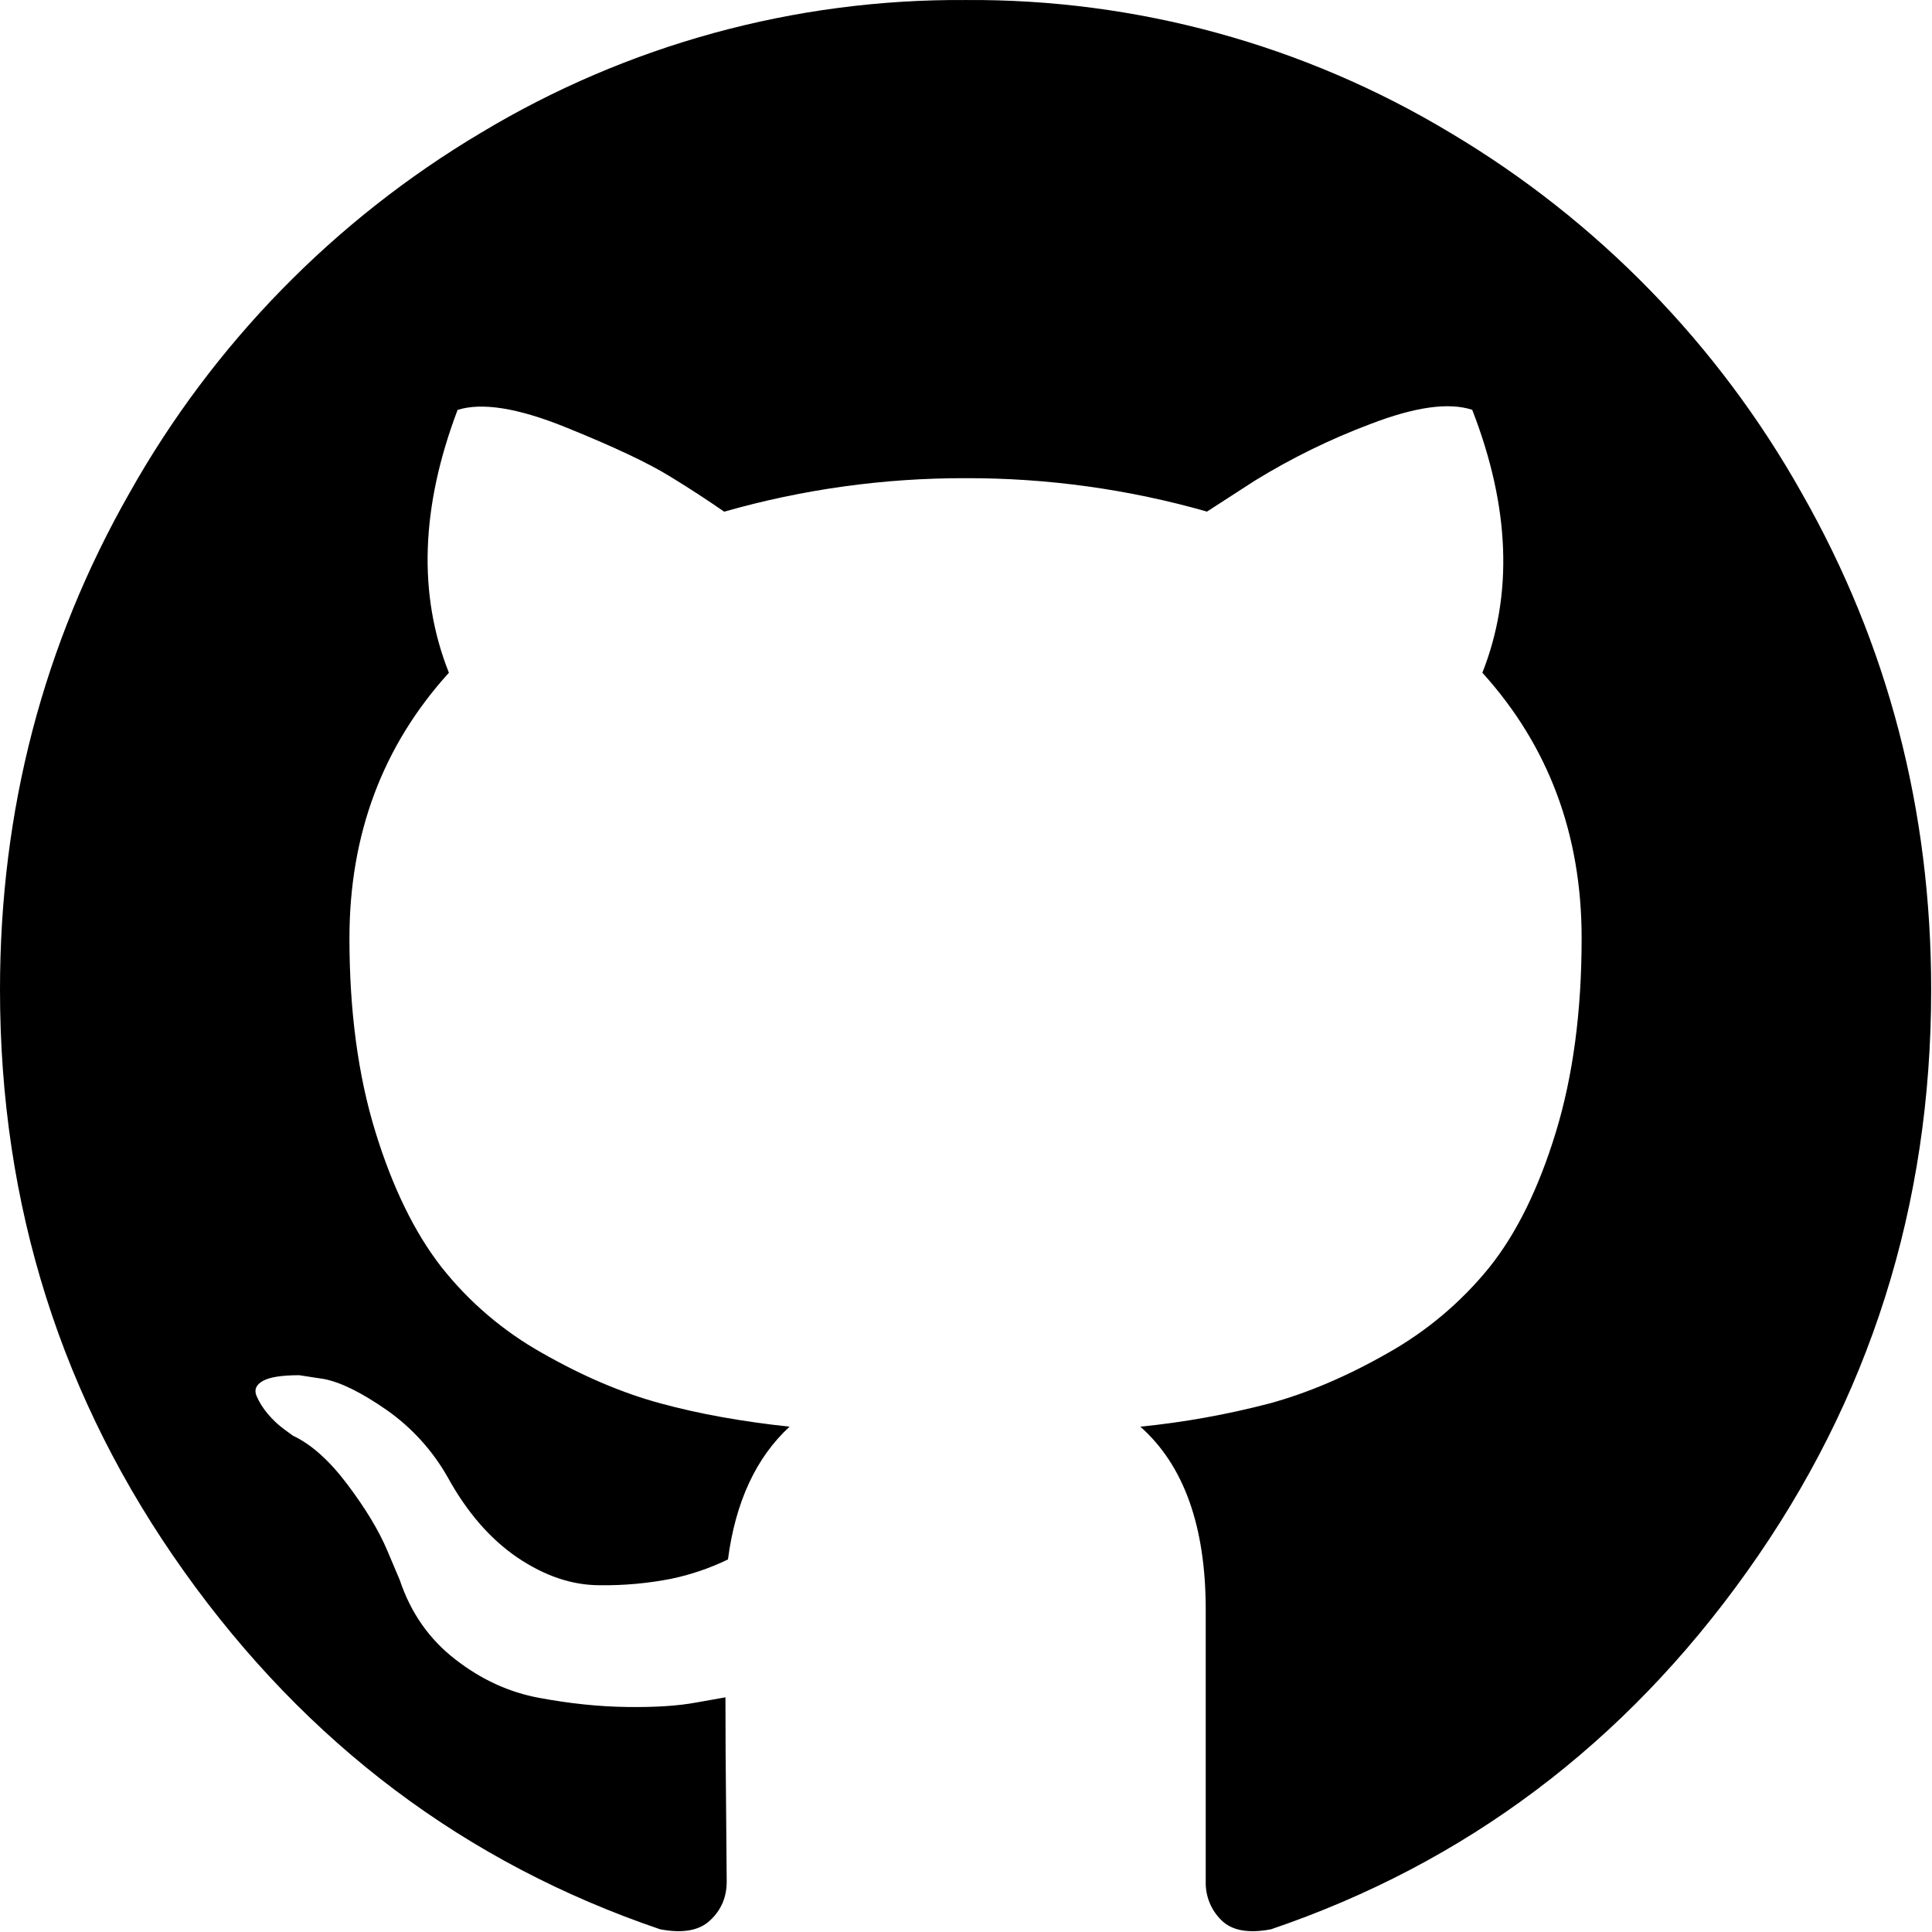
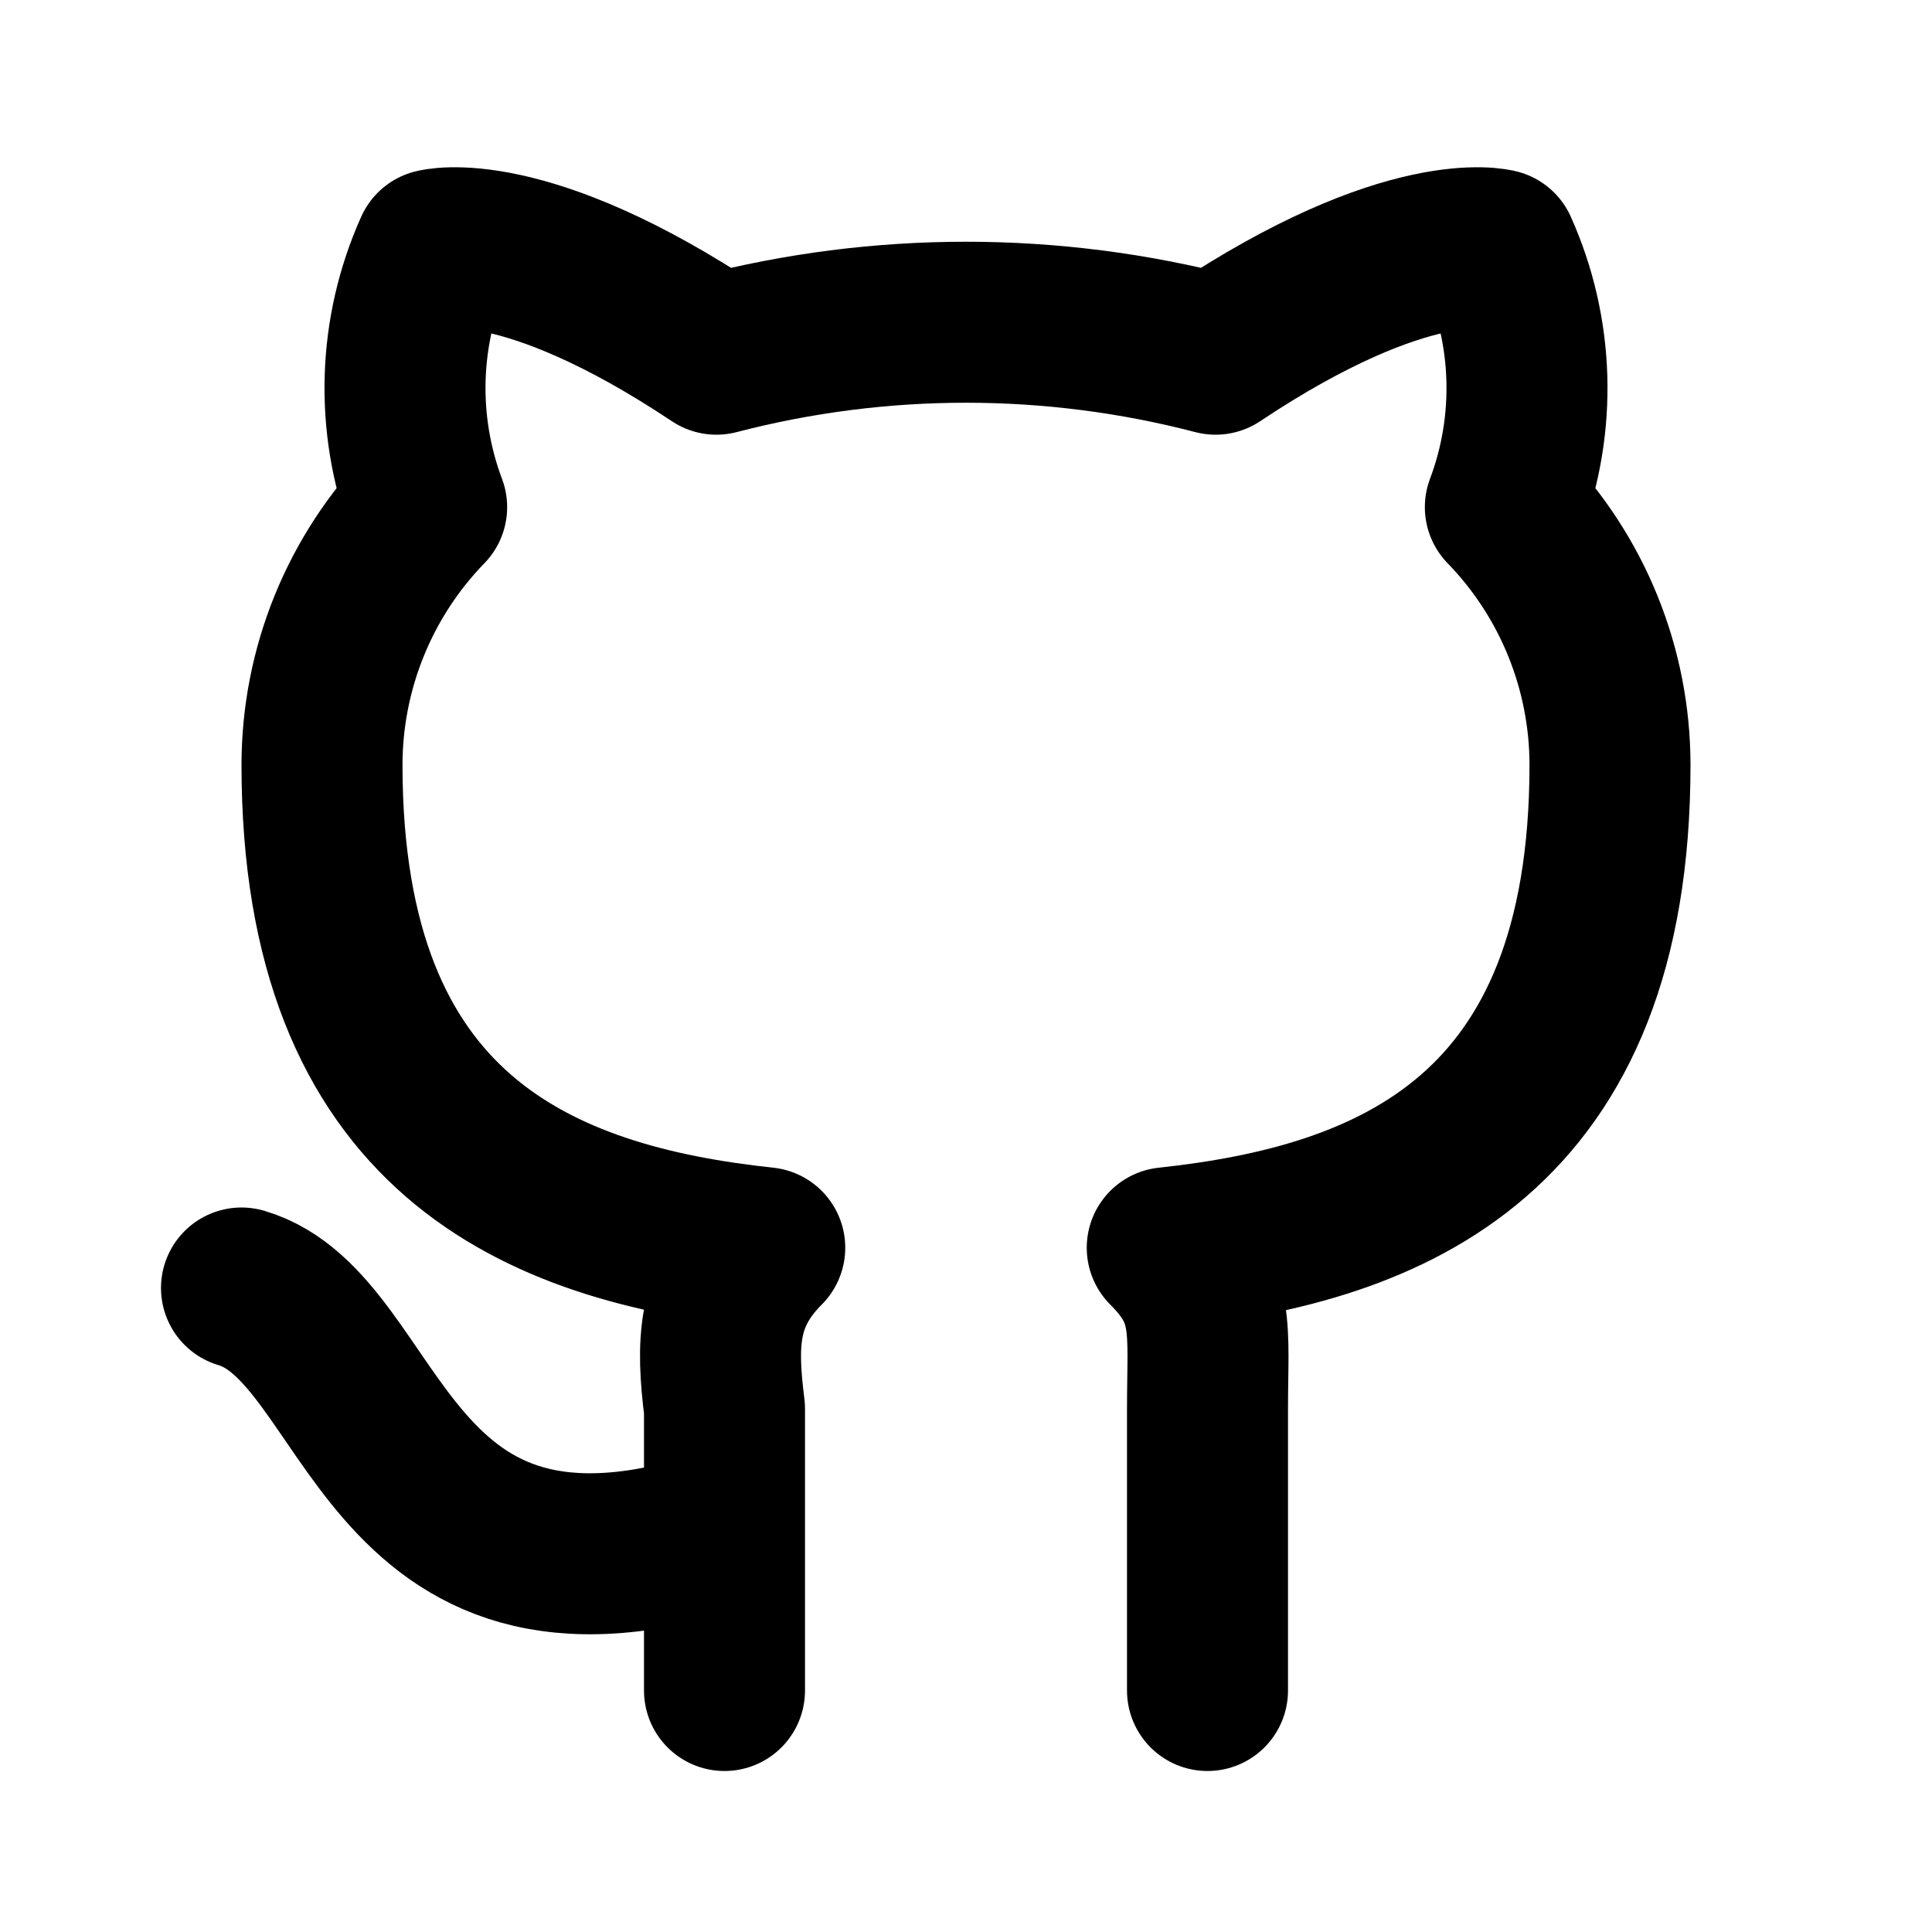
- <svg xmlns="http://www.w3.org/2000/svg" t="1763390344473" class="icon" viewBox="0 0 1024 1024" version="1.1" p-id="37509" width="200" height="200">
-   <path d="M1023.561 524.588c0 114.332-32.549 217.148-97.648 308.45-65.047 91.302-149.133 154.455-252.205 189.512-11.976 2.303-20.778 0.716-26.306-4.76a27.585 27.585 0 0 1-8.342-20.471V853.151c0-44.167-11.566-76.511-34.648-96.982a446.273 446.273 0 0 0 68.323-12.283c20.164-5.476 41.045-14.33 62.591-26.613a187.312 187.312 0 0 0 53.993-45.446c14.432-18.015 26.203-41.915 35.313-71.752 9.11-29.837 13.665-64.075 13.665-102.766 0-55.119-17.554-102.049-52.611-140.74 16.377-41.454 14.637-87.873-5.374-139.358-12.436-4.094-30.4-1.535-53.942 7.523a355.176 355.176 0 0 0-61.311 30.042l-25.333 16.377a462.138 462.138 0 0 0-127.945-17.708 462.138 462.138 0 0 0-127.945 17.759 589.571 589.571 0 0 0-28.301-18.424c-11.771-7.318-30.349-16.07-55.682-26.306-25.282-10.236-44.423-13.306-57.319-9.212-19.499 51.434-21.085 97.852-4.606 139.307-35.108 38.691-52.713 85.621-52.713 140.74 0 38.691 4.606 72.826 13.716 102.458 9.11 29.581 20.778 53.481 34.955 71.7a180.658 180.658 0 0 0 53.635 45.753c21.546 12.283 42.478 21.188 62.642 26.613 20.215 5.527 42.99 9.621 68.323 12.334-17.759 16.377-28.66 39.868-32.652 70.37a129.941 129.941 0 0 1-29.99 10.236 184.087 184.087 0 0 1-37.974 3.429c-14.688 0-29.171-4.913-43.655-14.688-14.432-9.826-26.766-24.054-37.002-42.682a109.163 109.163 0 0 0-32.293-35.518c-13.102-9.11-24.105-14.586-33.01-16.377l-13.306-2.047c-9.314 0-15.763 1.024-19.345 3.071-3.582 2.047-4.606 4.606-3.327 7.83a37.769 37.769 0 0 0 5.988 9.57 49.182 49.182 0 0 0 8.7 8.188l4.606 3.378c9.826 4.606 19.448 13.255 29.018 25.998 9.57 12.743 16.582 24.361 20.983 34.801l6.653 15.712c5.783 17.298 15.558 31.321 29.376 42.017 13.767 10.747 28.66 17.554 44.627 20.471 15.968 2.968 31.423 4.606 46.316 4.811 14.842 0.205 27.227-0.563 37.002-2.405l15.302-2.712c0 17.298 0.102 37.565 0.358 60.8l0.307 36.848c0 8.188-2.866 15.046-8.7 20.471-5.732 5.527-14.637 7.114-26.613 4.811-103.073-35.057-187.158-98.262-252.205-189.512C32.549 741.736 0 638.92 0 524.588c0-95.191 22.877-182.91 68.63-263.311a516.028 516.028 0 0 1 186.288-190.894A491.309 491.309 0 0 1 511.78 0.013a491.309 491.309 0 0 1 256.914 70.37 516.028 516.028 0 0 1 186.237 190.894C1000.684 341.626 1023.561 429.448 1023.561 524.588z" fill="#000000" p-id="37510" />
+ <svg xmlns="http://www.w3.org/2000/svg" class="icon icon-tabler icon-tabler-brand-github" width="24" height="24" viewBox="0 0 24 24" stroke-width="2" stroke="currentColor" fill="none" stroke-linecap="round" stroke-linejoin="round">
+   <path stroke="none" d="M0 0h24v24H0z" fill="none" />
+   <path d="M9 19c-4.3 1.4 -4.3 -2.5 -6 -3m12 5v-3.5c0 -1 .1 -1.4 -.5 -2c2.8 -.3 5.5 -1.4 5.5 -6a4.6 4.6 0 0 0 -1.3 -3.2a4.2 4.2 0 0 0 -.1 -3.2s-1.1 -.3 -3.5 1.3a12.3 12.3 0 0 0 -6.2 0c-2.4 -1.6 -3.5 -1.3 -3.5 -1.3a4.2 4.2 0 0 0 -.1 3.2a4.6 4.6 0 0 0 -1.3 3.2c0 4.6 2.7 5.7 5.5 6c-.6 .6 -.6 1.2 -.5 2v3.5" />
</svg>
